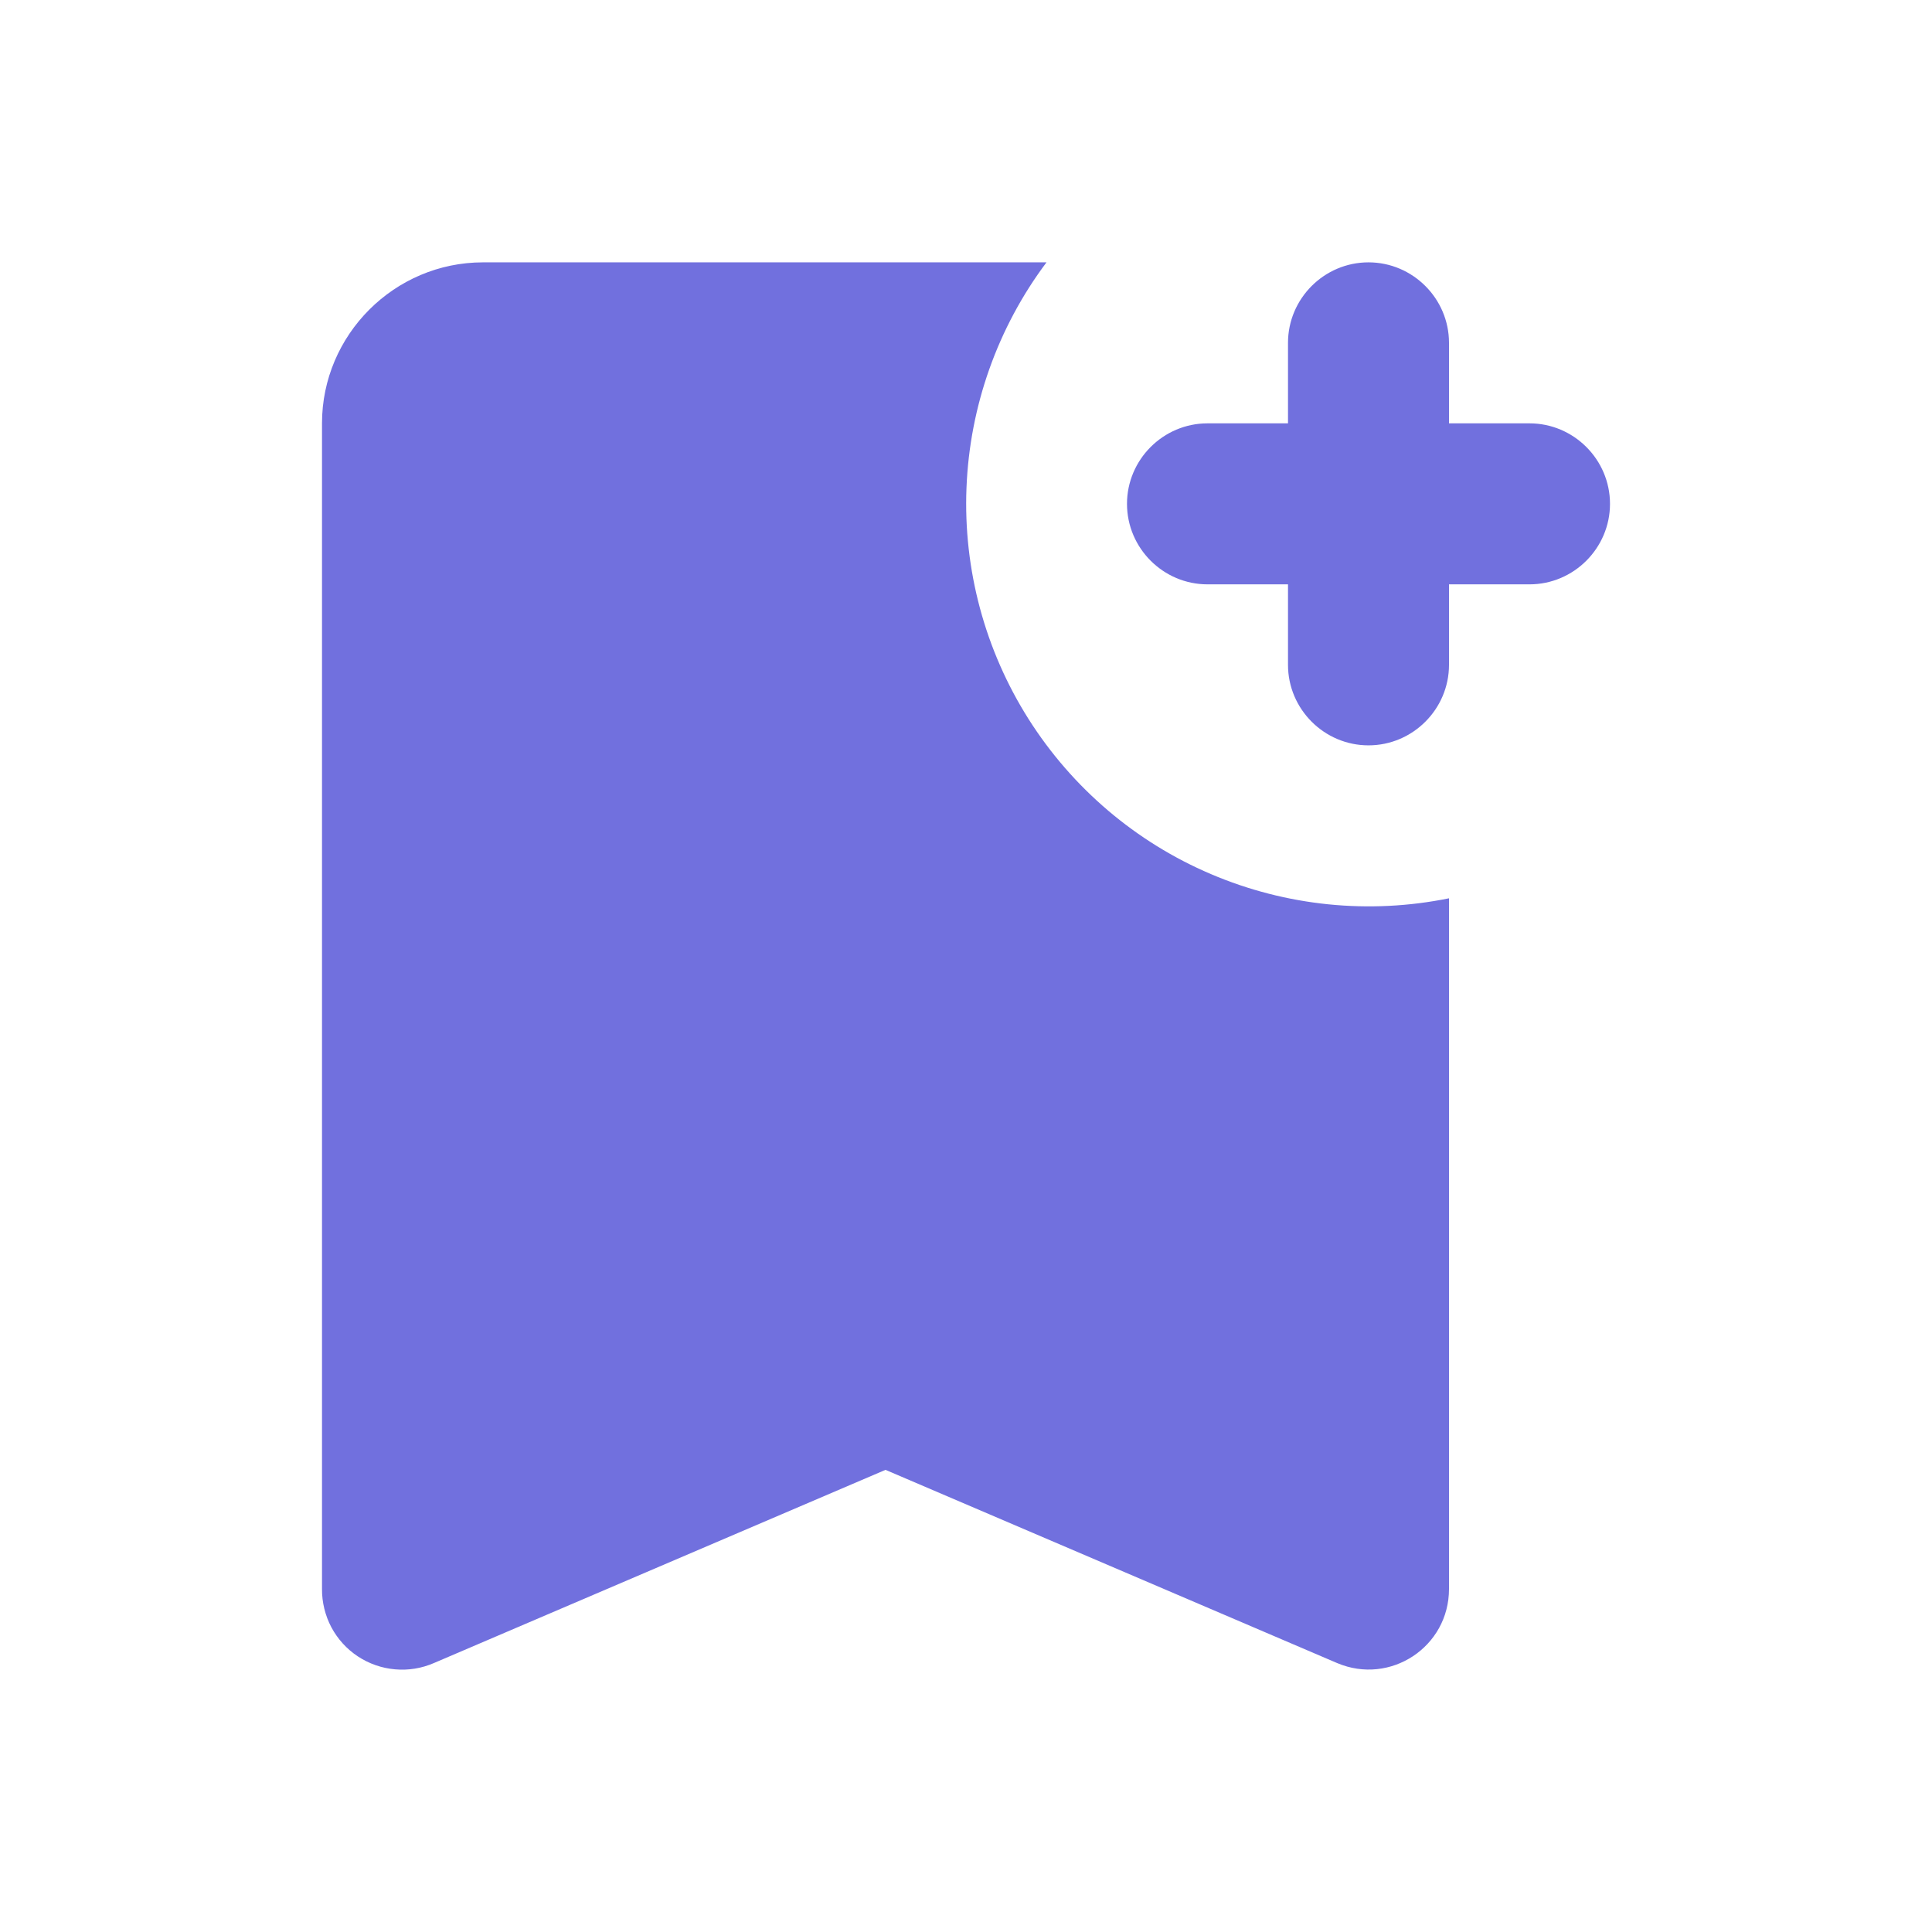
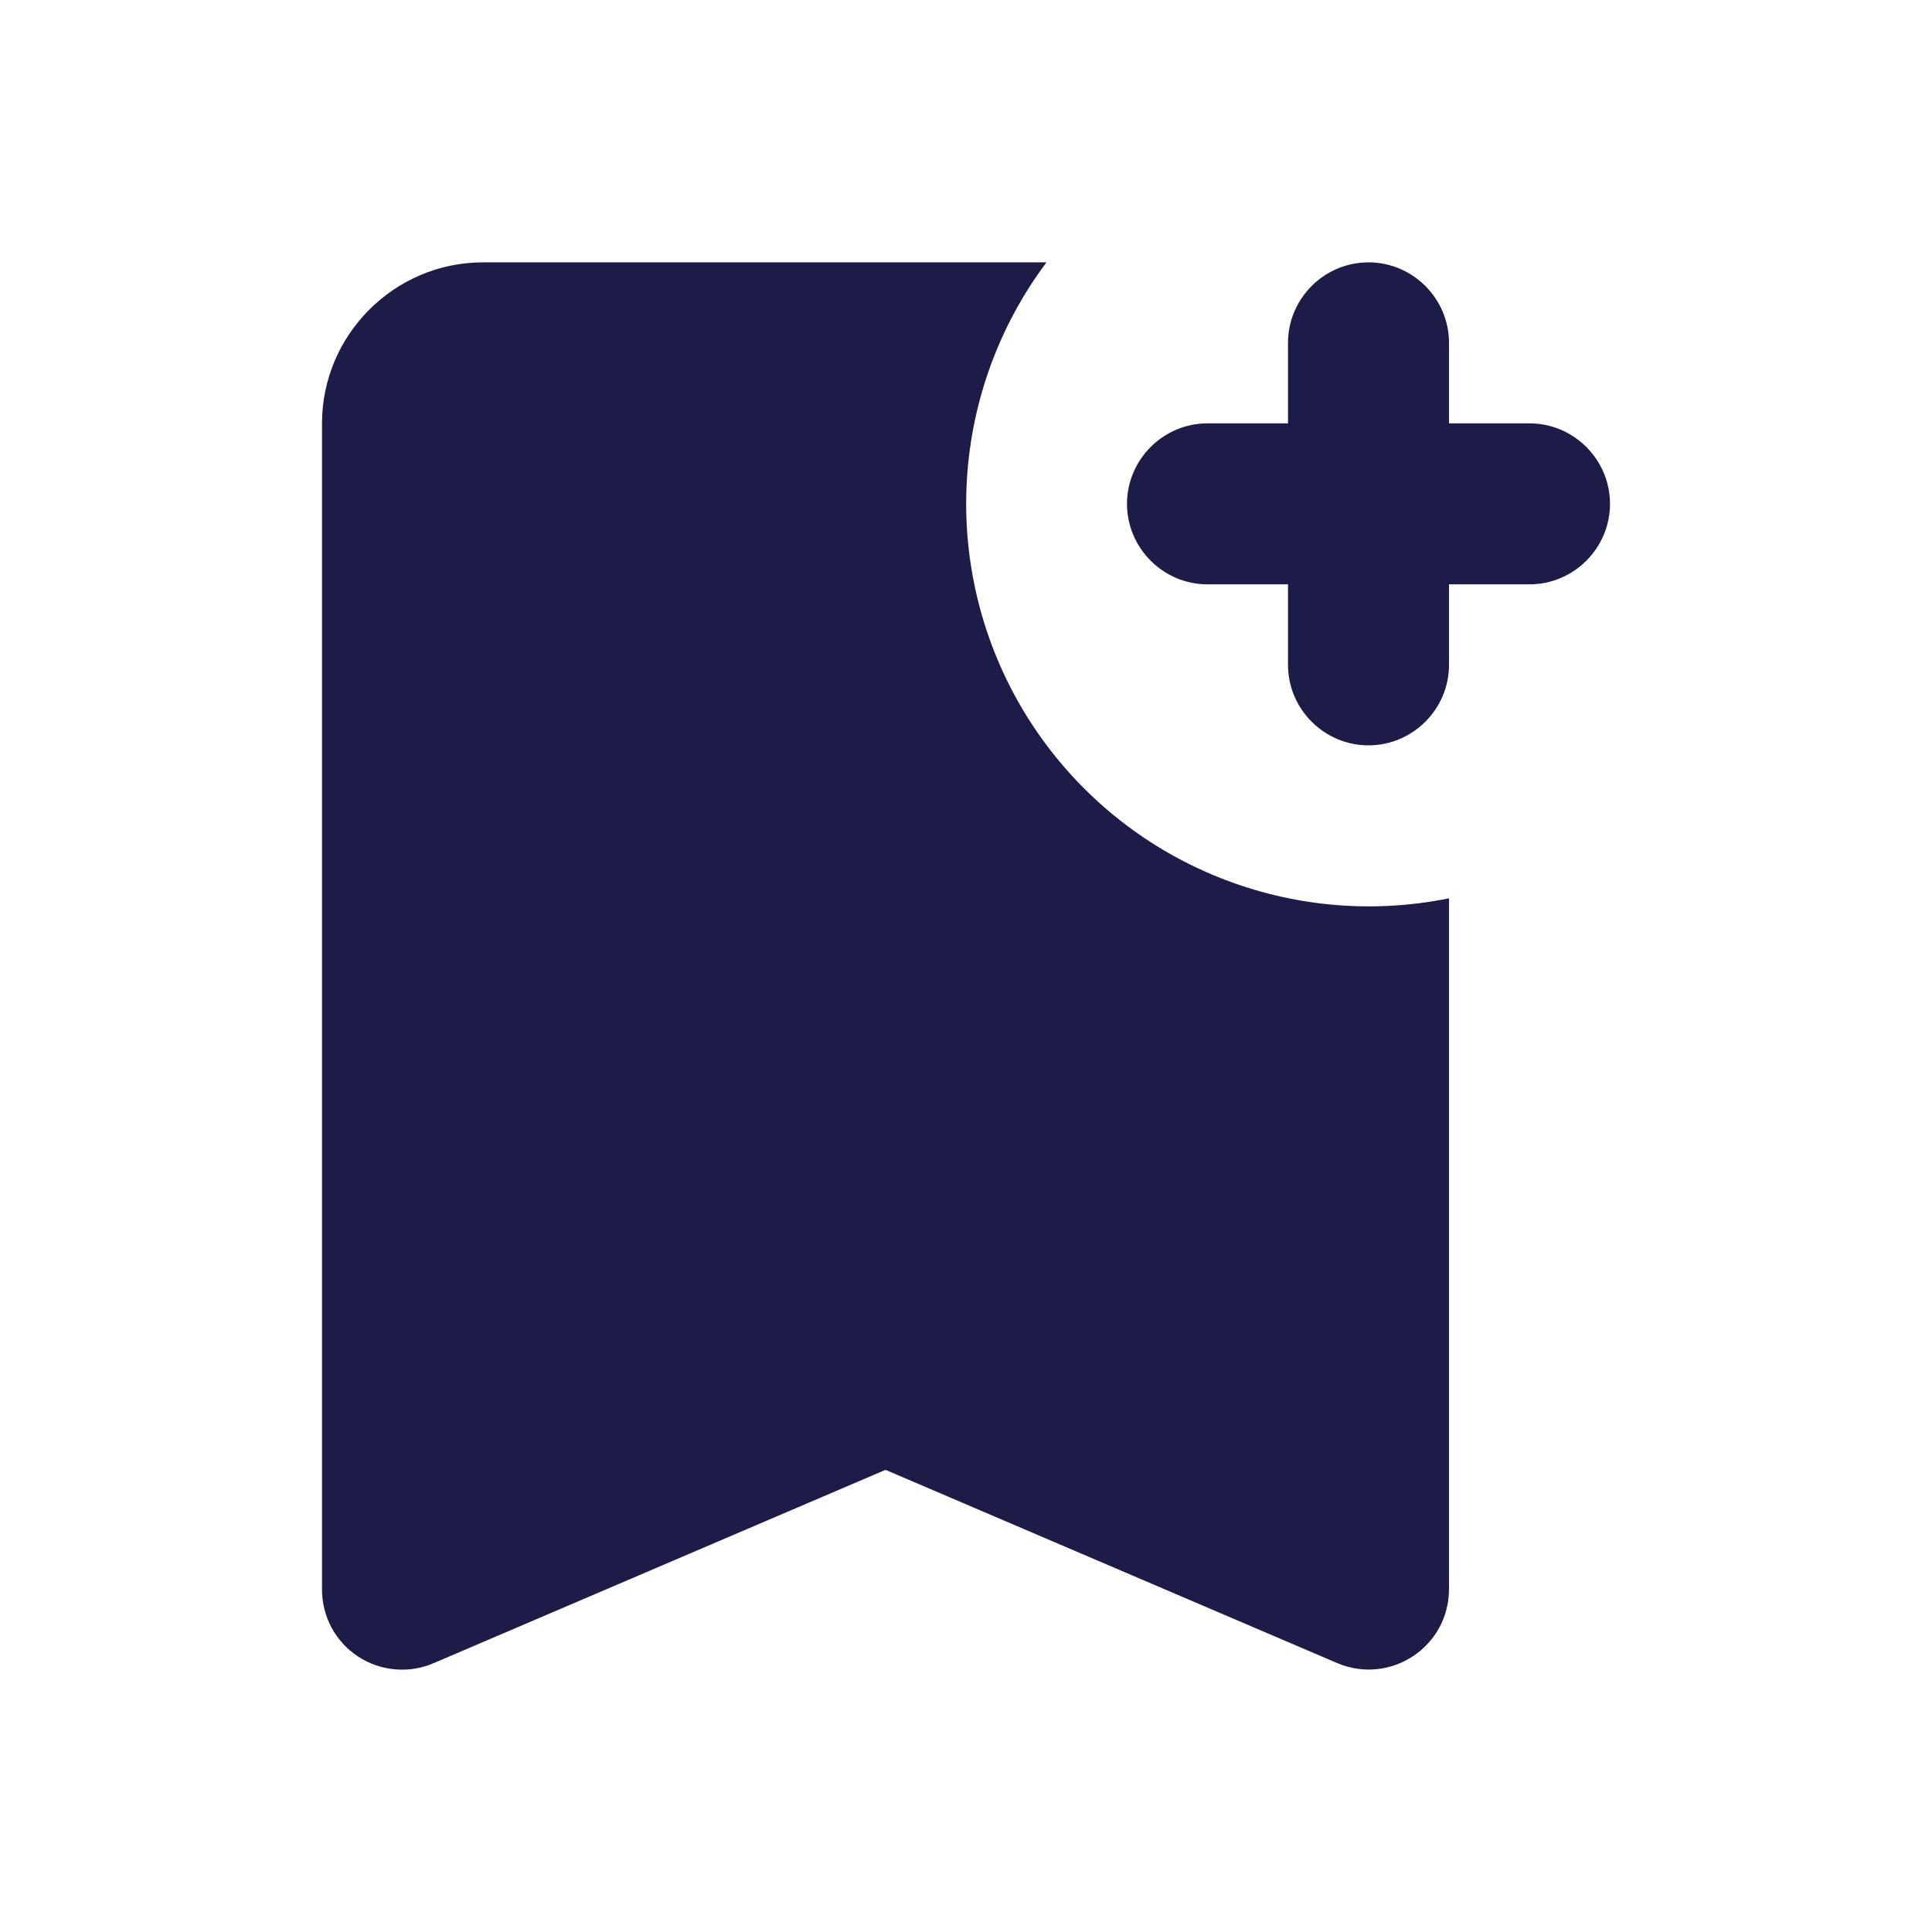
<svg xmlns="http://www.w3.org/2000/svg" width="24" height="24" viewBox="0 0 24 24" fill="none">
-   <path d="M20 6.259C20 6.809 19.55 7.259 19 7.259H18V8.259C18 8.809 17.55 9.259 17 9.259C16.45 9.259 16 8.809 16 8.259V7.259H15C14.45 7.259 14 6.809 14 6.259C14 5.709 14.45 5.259 15 5.259H16V4.259C16 3.709 16.45 3.259 17 3.259C17.55 3.259 18 3.709 18 4.259V5.259H19C19.55 5.259 20 5.709 20 6.259ZM18 19.739C18 20.459 17.27 20.939 16.61 20.659L11 18.259L5.39 20.659C5.238 20.725 5.072 20.752 4.907 20.737C4.742 20.723 4.583 20.667 4.445 20.576C4.307 20.485 4.194 20.36 4.116 20.214C4.039 20.068 3.999 19.904 4 19.739V5.259C4 4.159 4.9 3.259 6 3.259H13C12.392 4.07 12.046 5.048 12.006 6.061C11.966 7.074 12.235 8.075 12.777 8.932C13.32 9.789 14.109 10.461 15.042 10.858C15.975 11.256 17.006 11.361 18 11.159V19.739Z" fill="#7170DE" />
+   <path d="M20 6.259C20 6.809 19.55 7.259 19 7.259H18V8.259C18 8.809 17.55 9.259 17 9.259C16.45 9.259 16 8.809 16 8.259V7.259H15C14.45 7.259 14 6.809 14 6.259C14 5.709 14.45 5.259 15 5.259H16V4.259C16 3.709 16.45 3.259 17 3.259C17.55 3.259 18 3.709 18 4.259V5.259H19C19.55 5.259 20 5.709 20 6.259ZM18 19.739C18 20.459 17.27 20.939 16.61 20.659L11 18.259L5.39 20.659C5.238 20.725 5.072 20.752 4.907 20.737C4.742 20.723 4.583 20.667 4.445 20.576C4.307 20.485 4.194 20.36 4.116 20.214C4.039 20.068 3.999 19.904 4 19.739V5.259C4 4.159 4.9 3.259 6 3.259H13C12.392 4.07 12.046 5.048 12.006 6.061C11.966 7.074 12.235 8.075 12.777 8.932C13.32 9.789 14.109 10.461 15.042 10.858C15.975 11.256 17.006 11.361 18 11.159V19.739Z" fill="#1D1C49" />
</svg>
